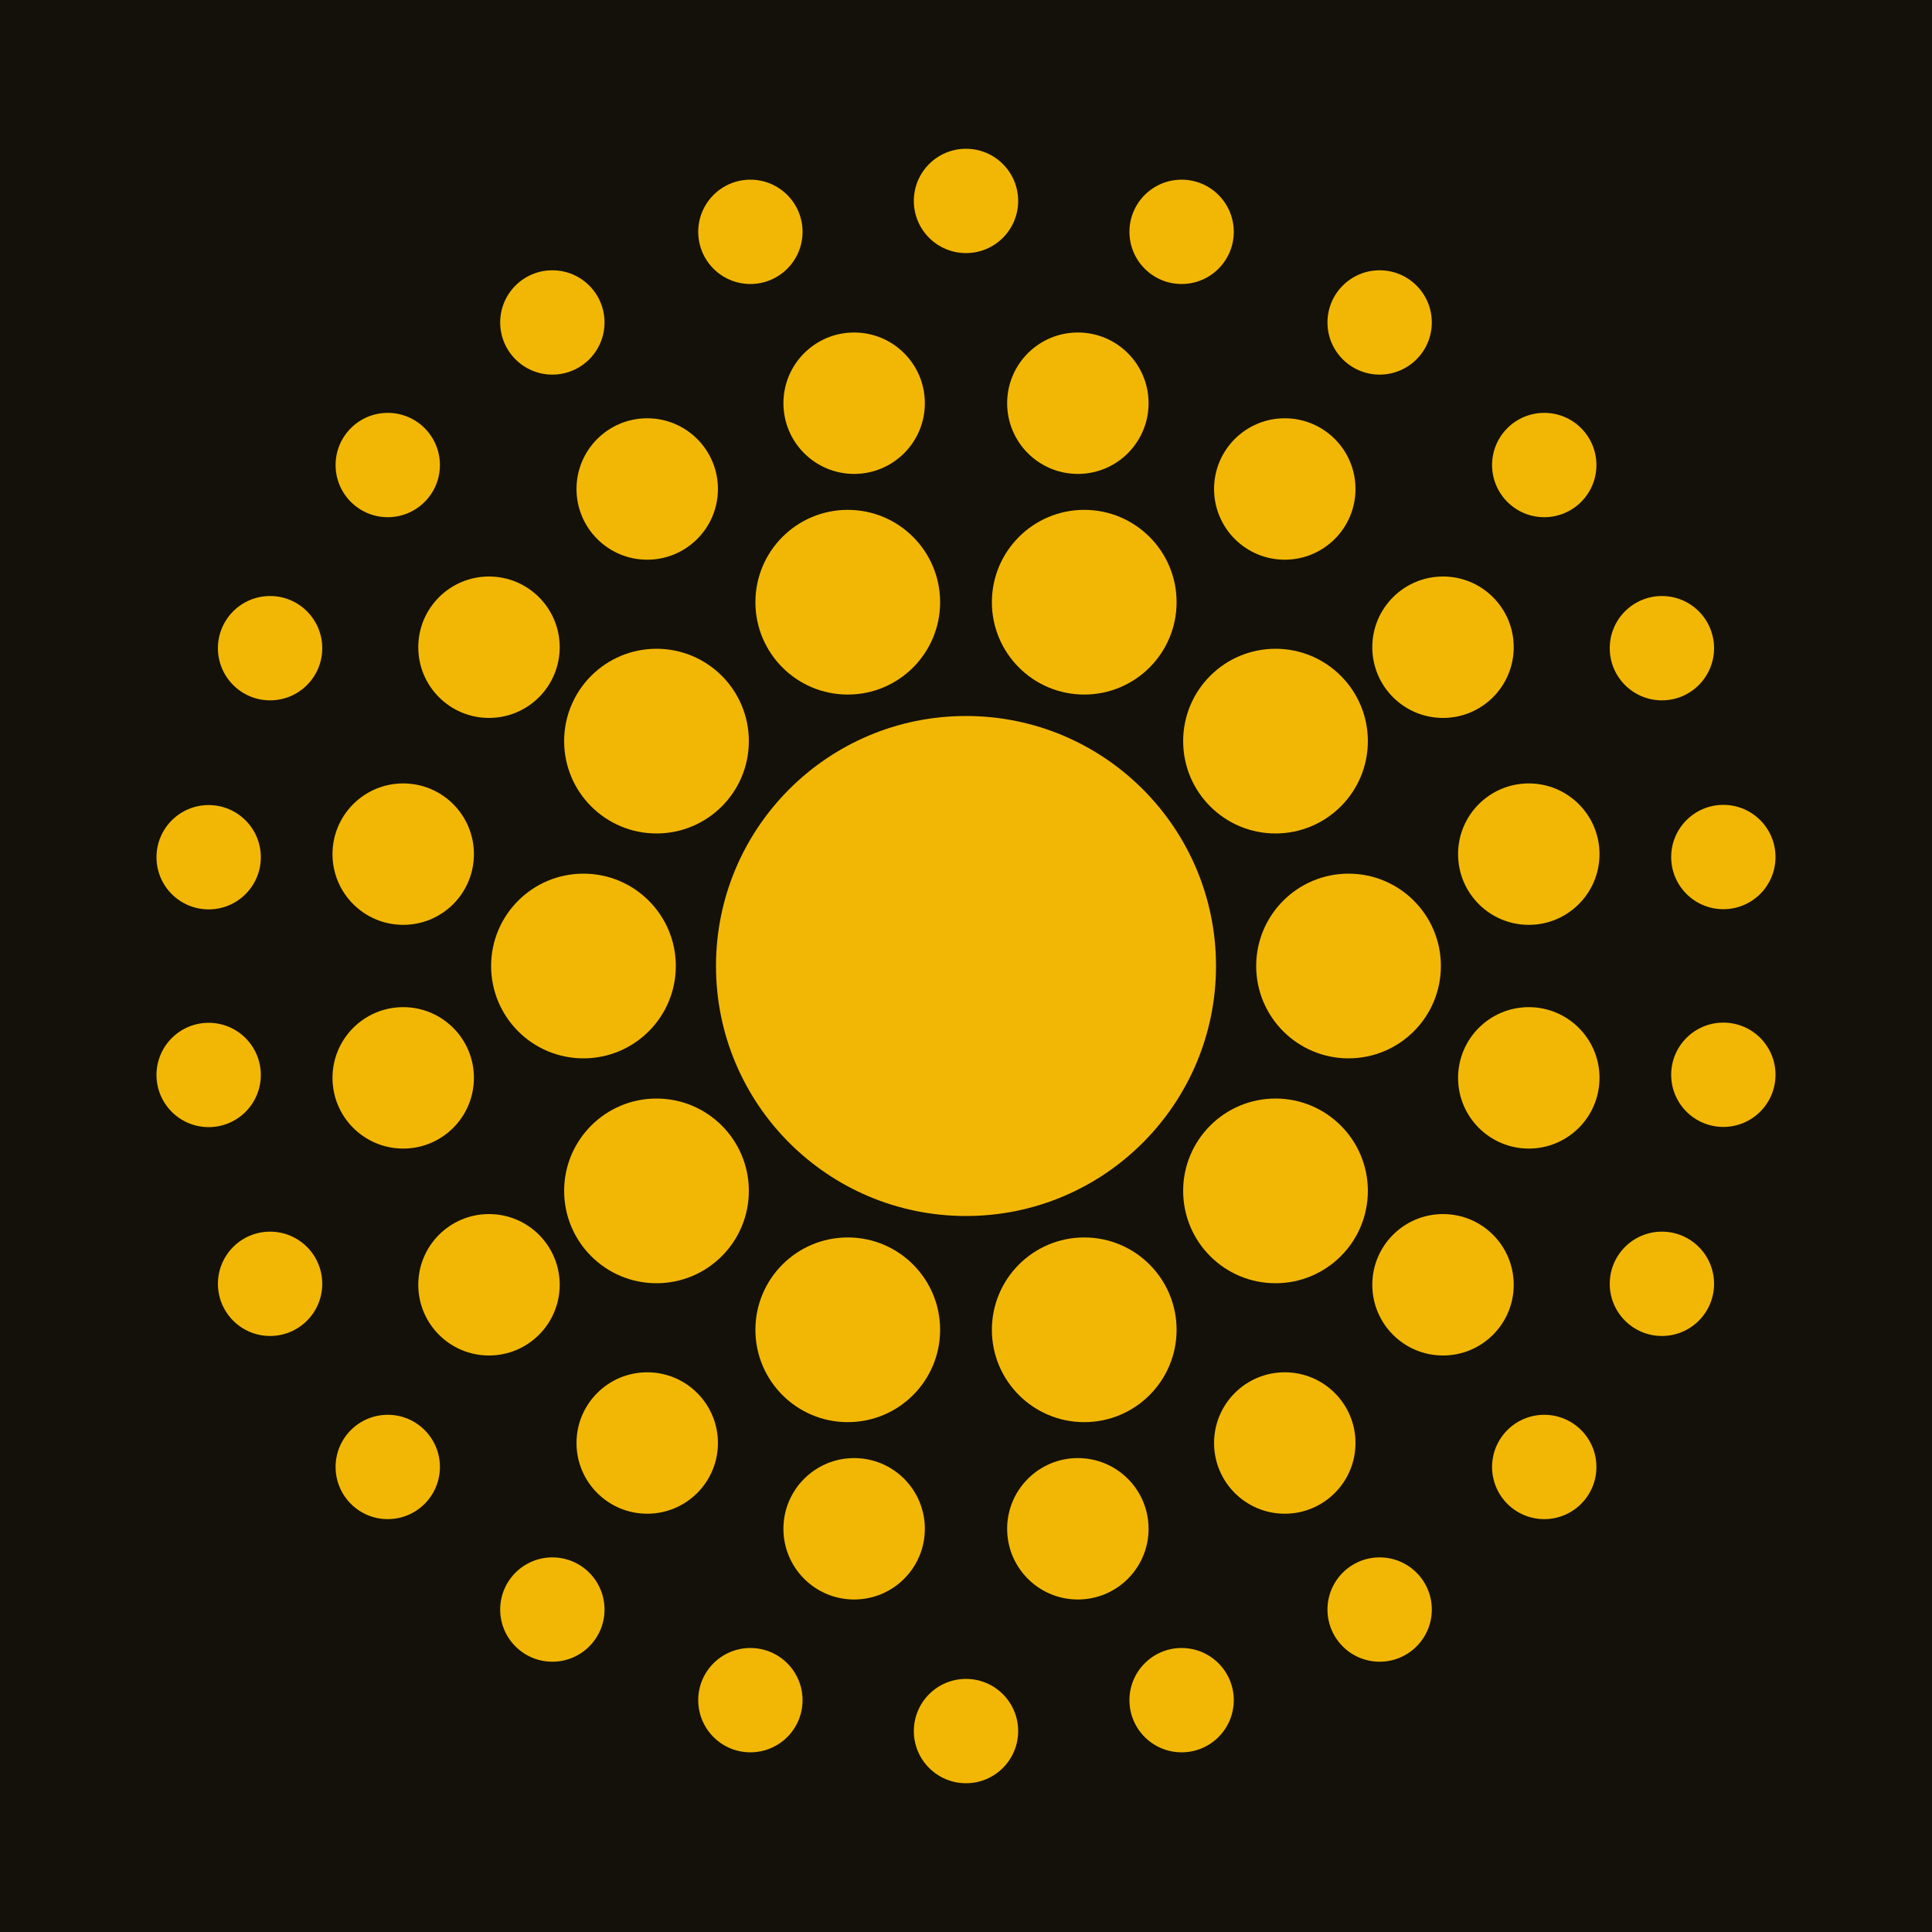
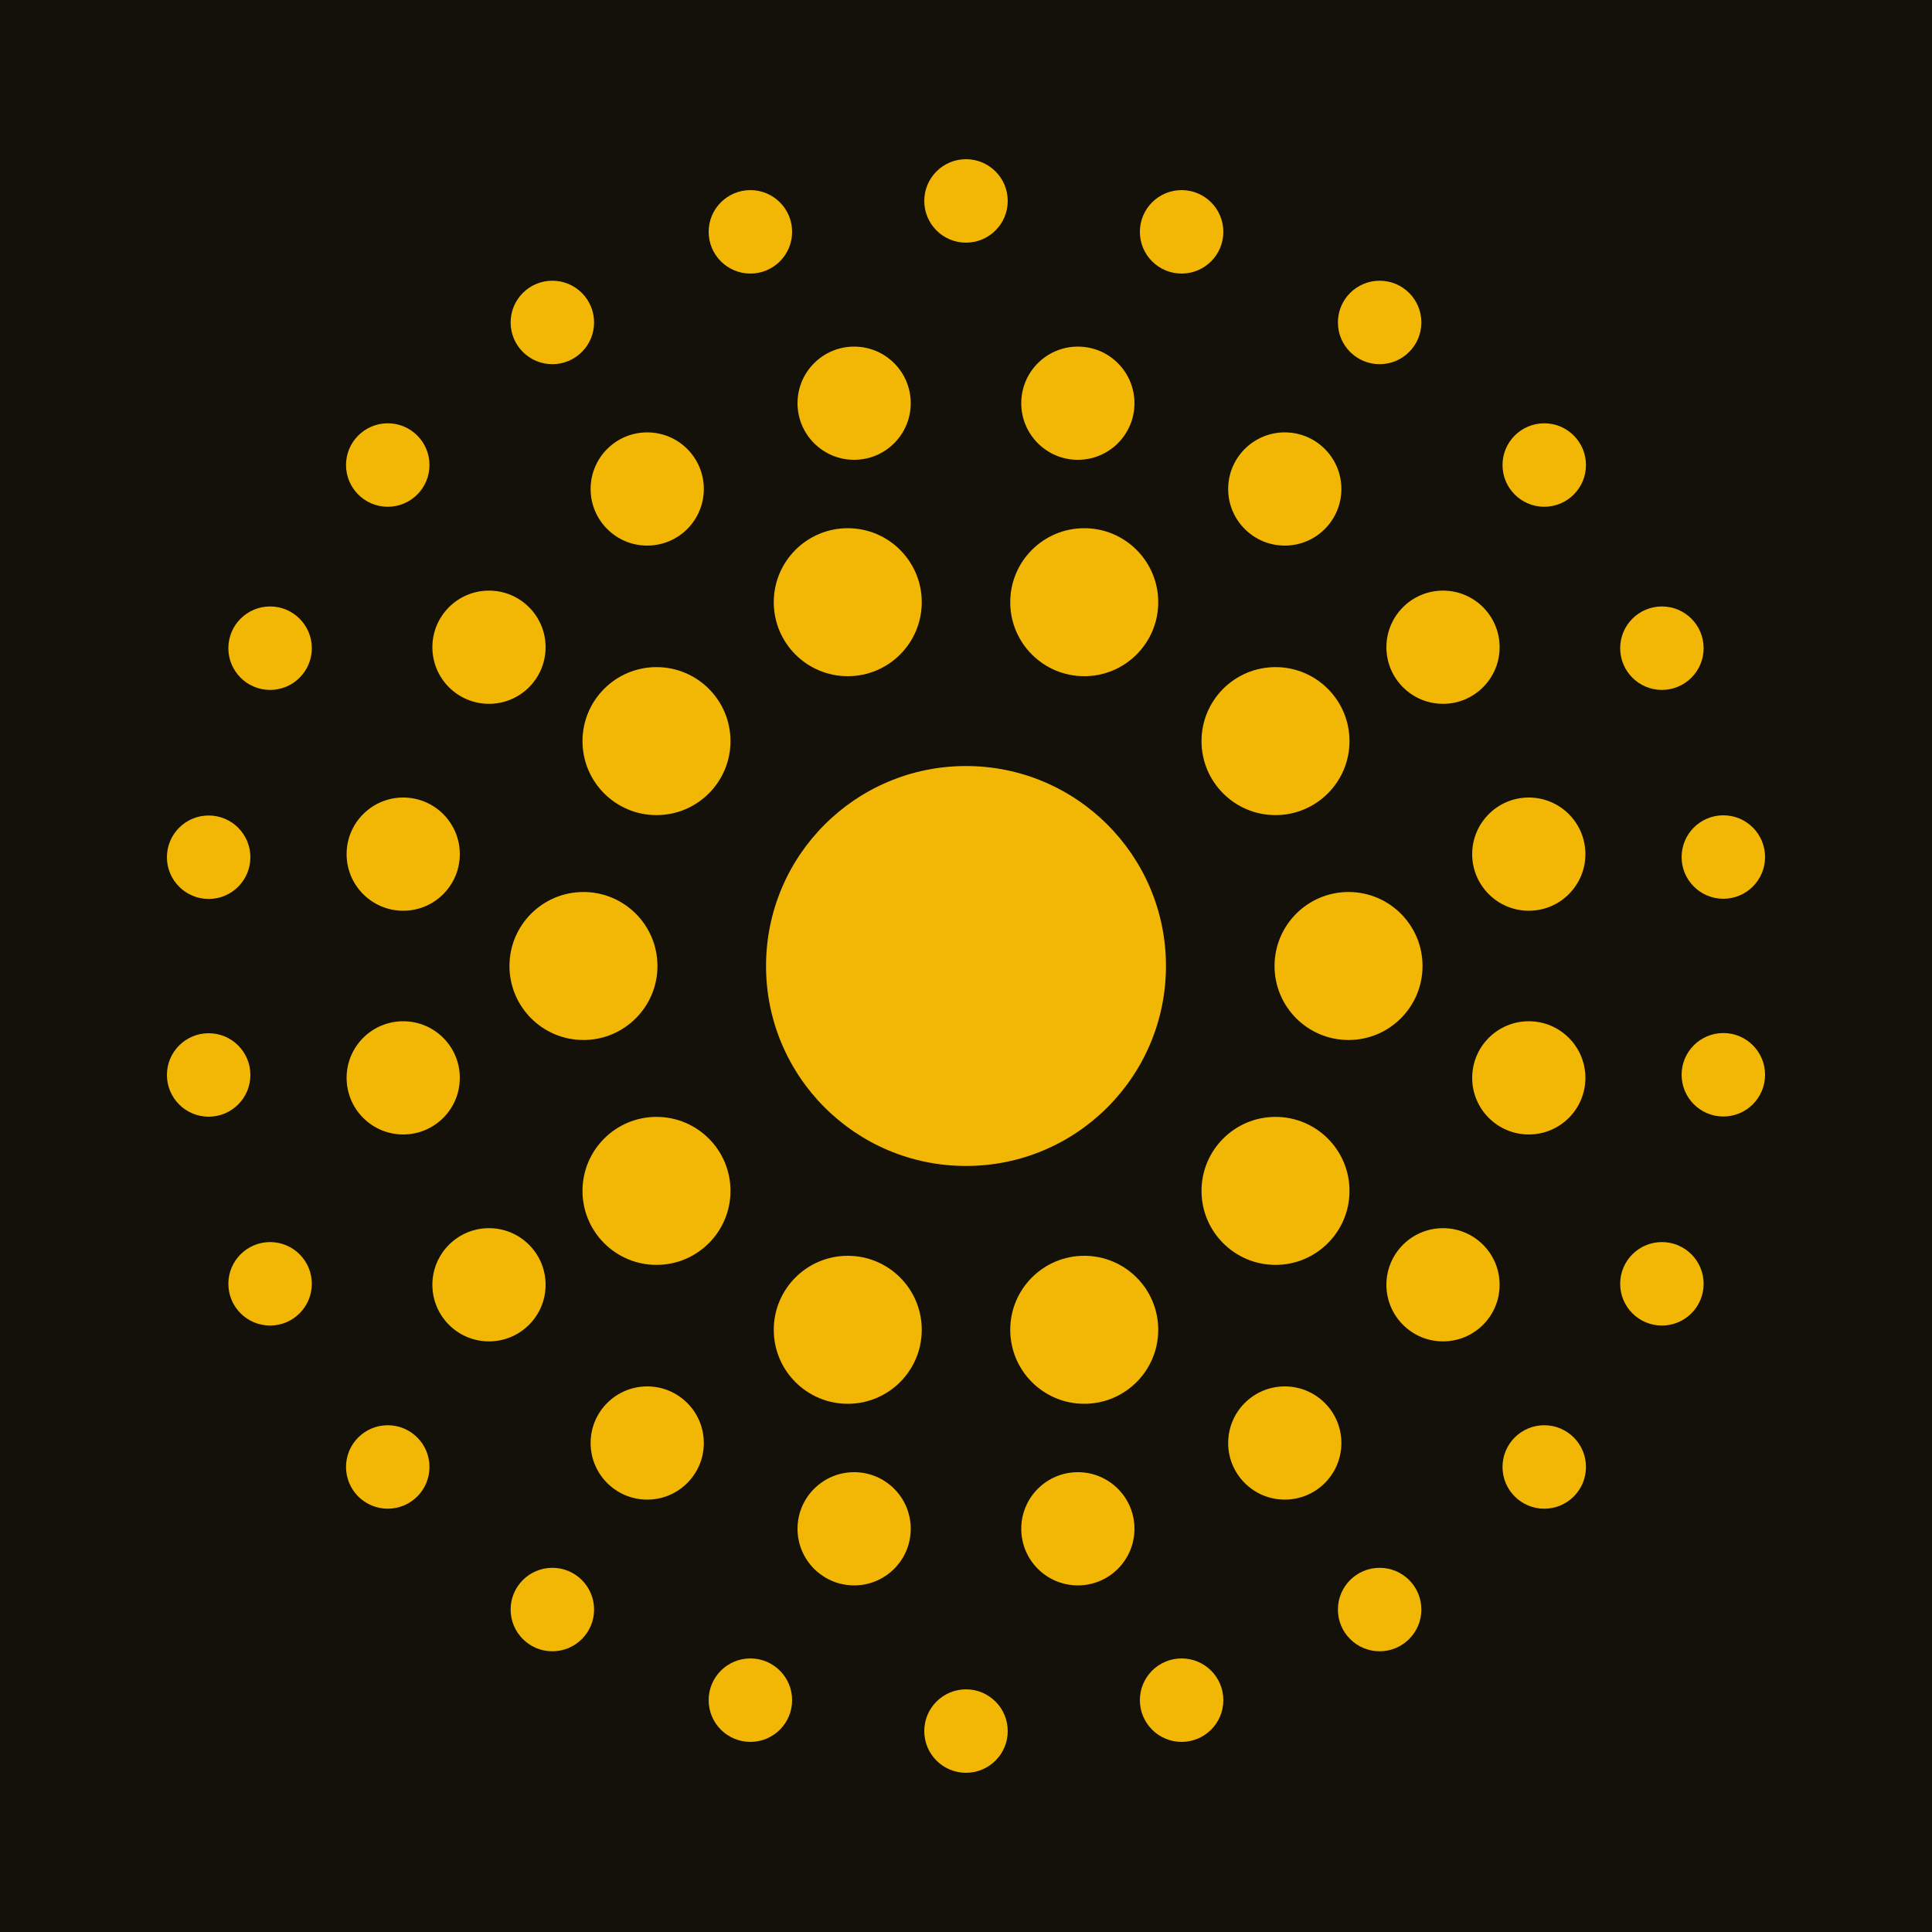
<svg xmlns="http://www.w3.org/2000/svg" viewBox="0 0 100 100" width="512" height="512">
  <rect width="100" height="100" rx="0" fill="#14110a" />
  <g fill="#f2b705">
-     <circle cx="50" cy="50" r="12.94" />
-     <circle cx="69.80" cy="50.00" r="4.78" />
-     <circle cx="66.02" cy="61.64" r="4.78" />
-     <circle cx="56.12" cy="68.83" r="4.78" />
-     <circle cx="43.88" cy="68.83" r="4.78" />
-     <circle cx="33.98" cy="61.64" r="4.78" />
-     <circle cx="30.20" cy="50.00" r="4.78" />
-     <circle cx="33.98" cy="38.36" r="4.78" />
-     <circle cx="43.88" cy="31.17" r="4.78" />
-     <circle cx="56.12" cy="31.17" r="4.78" />
-     <circle cx="66.02" cy="38.36" r="4.78" />
-     <circle cx="79.13" cy="55.79" r="3.66" />
-     <circle cx="74.69" cy="66.50" r="3.66" />
-     <circle cx="66.50" cy="74.69" r="3.66" />
-     <circle cx="55.79" cy="79.13" r="3.66" />
-     <circle cx="44.21" cy="79.13" r="3.66" />
-     <circle cx="33.50" cy="74.69" r="3.66" />
-     <circle cx="25.31" cy="66.50" r="3.66" />
-     <circle cx="20.87" cy="55.79" r="3.66" />
-     <circle cx="20.87" cy="44.21" r="3.66" />
-     <circle cx="25.31" cy="33.50" r="3.66" />
-     <circle cx="33.50" cy="25.31" r="3.66" />
-     <circle cx="44.21" cy="20.87" r="3.66" />
-     <circle cx="55.79" cy="20.87" r="3.66" />
-     <circle cx="66.50" cy="25.31" r="3.66" />
-     <circle cx="74.69" cy="33.50" r="3.66" />
-     <circle cx="79.13" cy="44.21" r="3.66" />
-     <circle cx="89.20" cy="55.63" r="2.70" />
-     <circle cx="86.02" cy="66.45" r="2.70" />
-     <circle cx="79.93" cy="75.93" r="2.70" />
-     <circle cx="71.41" cy="83.31" r="2.70" />
-     <circle cx="61.16" cy="88.00" r="2.70" />
-     <circle cx="50.00" cy="89.60" r="2.70" />
-     <circle cx="38.84" cy="88.00" r="2.70" />
-     <circle cx="28.59" cy="83.31" r="2.70" />
-     <circle cx="20.07" cy="75.93" r="2.70" />
-     <circle cx="13.98" cy="66.45" r="2.70" />
-     <circle cx="10.80" cy="55.64" r="2.70" />
-     <circle cx="10.80" cy="44.37" r="2.70" />
-     <circle cx="13.98" cy="33.55" r="2.70" />
-     <circle cx="20.07" cy="24.07" r="2.70" />
-     <circle cx="28.59" cy="16.69" r="2.70" />
-     <circle cx="38.84" cy="12.00" r="2.70" />
-     <circle cx="50.00" cy="10.40" r="2.70" />
-     <circle cx="61.16" cy="12.00" r="2.70" />
-     <circle cx="71.41" cy="16.69" r="2.70" />
-     <circle cx="79.93" cy="24.07" r="2.70" />
-     <circle cx="86.02" cy="33.55" r="2.70" />
-     <circle cx="89.20" cy="44.36" r="2.70" />
+     <circle cx="50" cy="50" r="10.35" />
+     <circle cx="69.80" cy="50.00" r="3.83" />
+     <circle cx="66.02" cy="61.64" r="3.83" />
+     <circle cx="56.12" cy="68.83" r="3.83" />
+     <circle cx="43.88" cy="68.83" r="3.83" />
+     <circle cx="33.98" cy="61.64" r="3.83" />
+     <circle cx="30.20" cy="50.00" r="3.83" />
+     <circle cx="33.98" cy="38.36" r="3.83" />
+     <circle cx="43.88" cy="31.17" r="3.83" />
+     <circle cx="56.12" cy="31.17" r="3.83" />
+     <circle cx="66.02" cy="38.36" r="3.83" />
+     <circle cx="79.13" cy="55.79" r="2.93" />
+     <circle cx="74.69" cy="66.50" r="2.93" />
+     <circle cx="66.50" cy="74.69" r="2.93" />
+     <circle cx="55.79" cy="79.13" r="2.93" />
+     <circle cx="44.21" cy="79.13" r="2.93" />
+     <circle cx="33.50" cy="74.69" r="2.93" />
+     <circle cx="25.31" cy="66.50" r="2.93" />
+     <circle cx="20.87" cy="55.79" r="2.93" />
+     <circle cx="20.87" cy="44.21" r="2.93" />
+     <circle cx="25.31" cy="33.50" r="2.93" />
+     <circle cx="33.50" cy="25.31" r="2.93" />
+     <circle cx="44.21" cy="20.87" r="2.93" />
+     <circle cx="55.79" cy="20.87" r="2.93" />
+     <circle cx="66.50" cy="25.31" r="2.93" />
+     <circle cx="74.69" cy="33.50" r="2.93" />
+     <circle cx="79.13" cy="44.21" r="2.93" />
+     <circle cx="89.20" cy="55.63" r="2.16" />
+     <circle cx="86.02" cy="66.45" r="2.16" />
+     <circle cx="79.93" cy="75.93" r="2.16" />
+     <circle cx="71.41" cy="83.31" r="2.16" />
+     <circle cx="61.16" cy="88.00" r="2.16" />
+     <circle cx="50.00" cy="89.60" r="2.16" />
+     <circle cx="38.84" cy="88.00" r="2.16" />
+     <circle cx="28.59" cy="83.31" r="2.16" />
+     <circle cx="20.07" cy="75.93" r="2.16" />
+     <circle cx="13.98" cy="66.45" r="2.16" />
+     <circle cx="10.80" cy="55.64" r="2.16" />
+     <circle cx="10.80" cy="44.37" r="2.16" />
+     <circle cx="13.98" cy="33.55" r="2.16" />
+     <circle cx="20.07" cy="24.07" r="2.16" />
+     <circle cx="28.59" cy="16.69" r="2.16" />
+     <circle cx="38.84" cy="12.00" r="2.16" />
+     <circle cx="50.00" cy="10.40" r="2.16" />
+     <circle cx="61.16" cy="12.00" r="2.16" />
+     <circle cx="71.41" cy="16.69" r="2.16" />
+     <circle cx="79.93" cy="24.07" r="2.16" />
+     <circle cx="86.02" cy="33.55" r="2.16" />
+     <circle cx="89.20" cy="44.36" r="2.16" />
  </g>
</svg>
